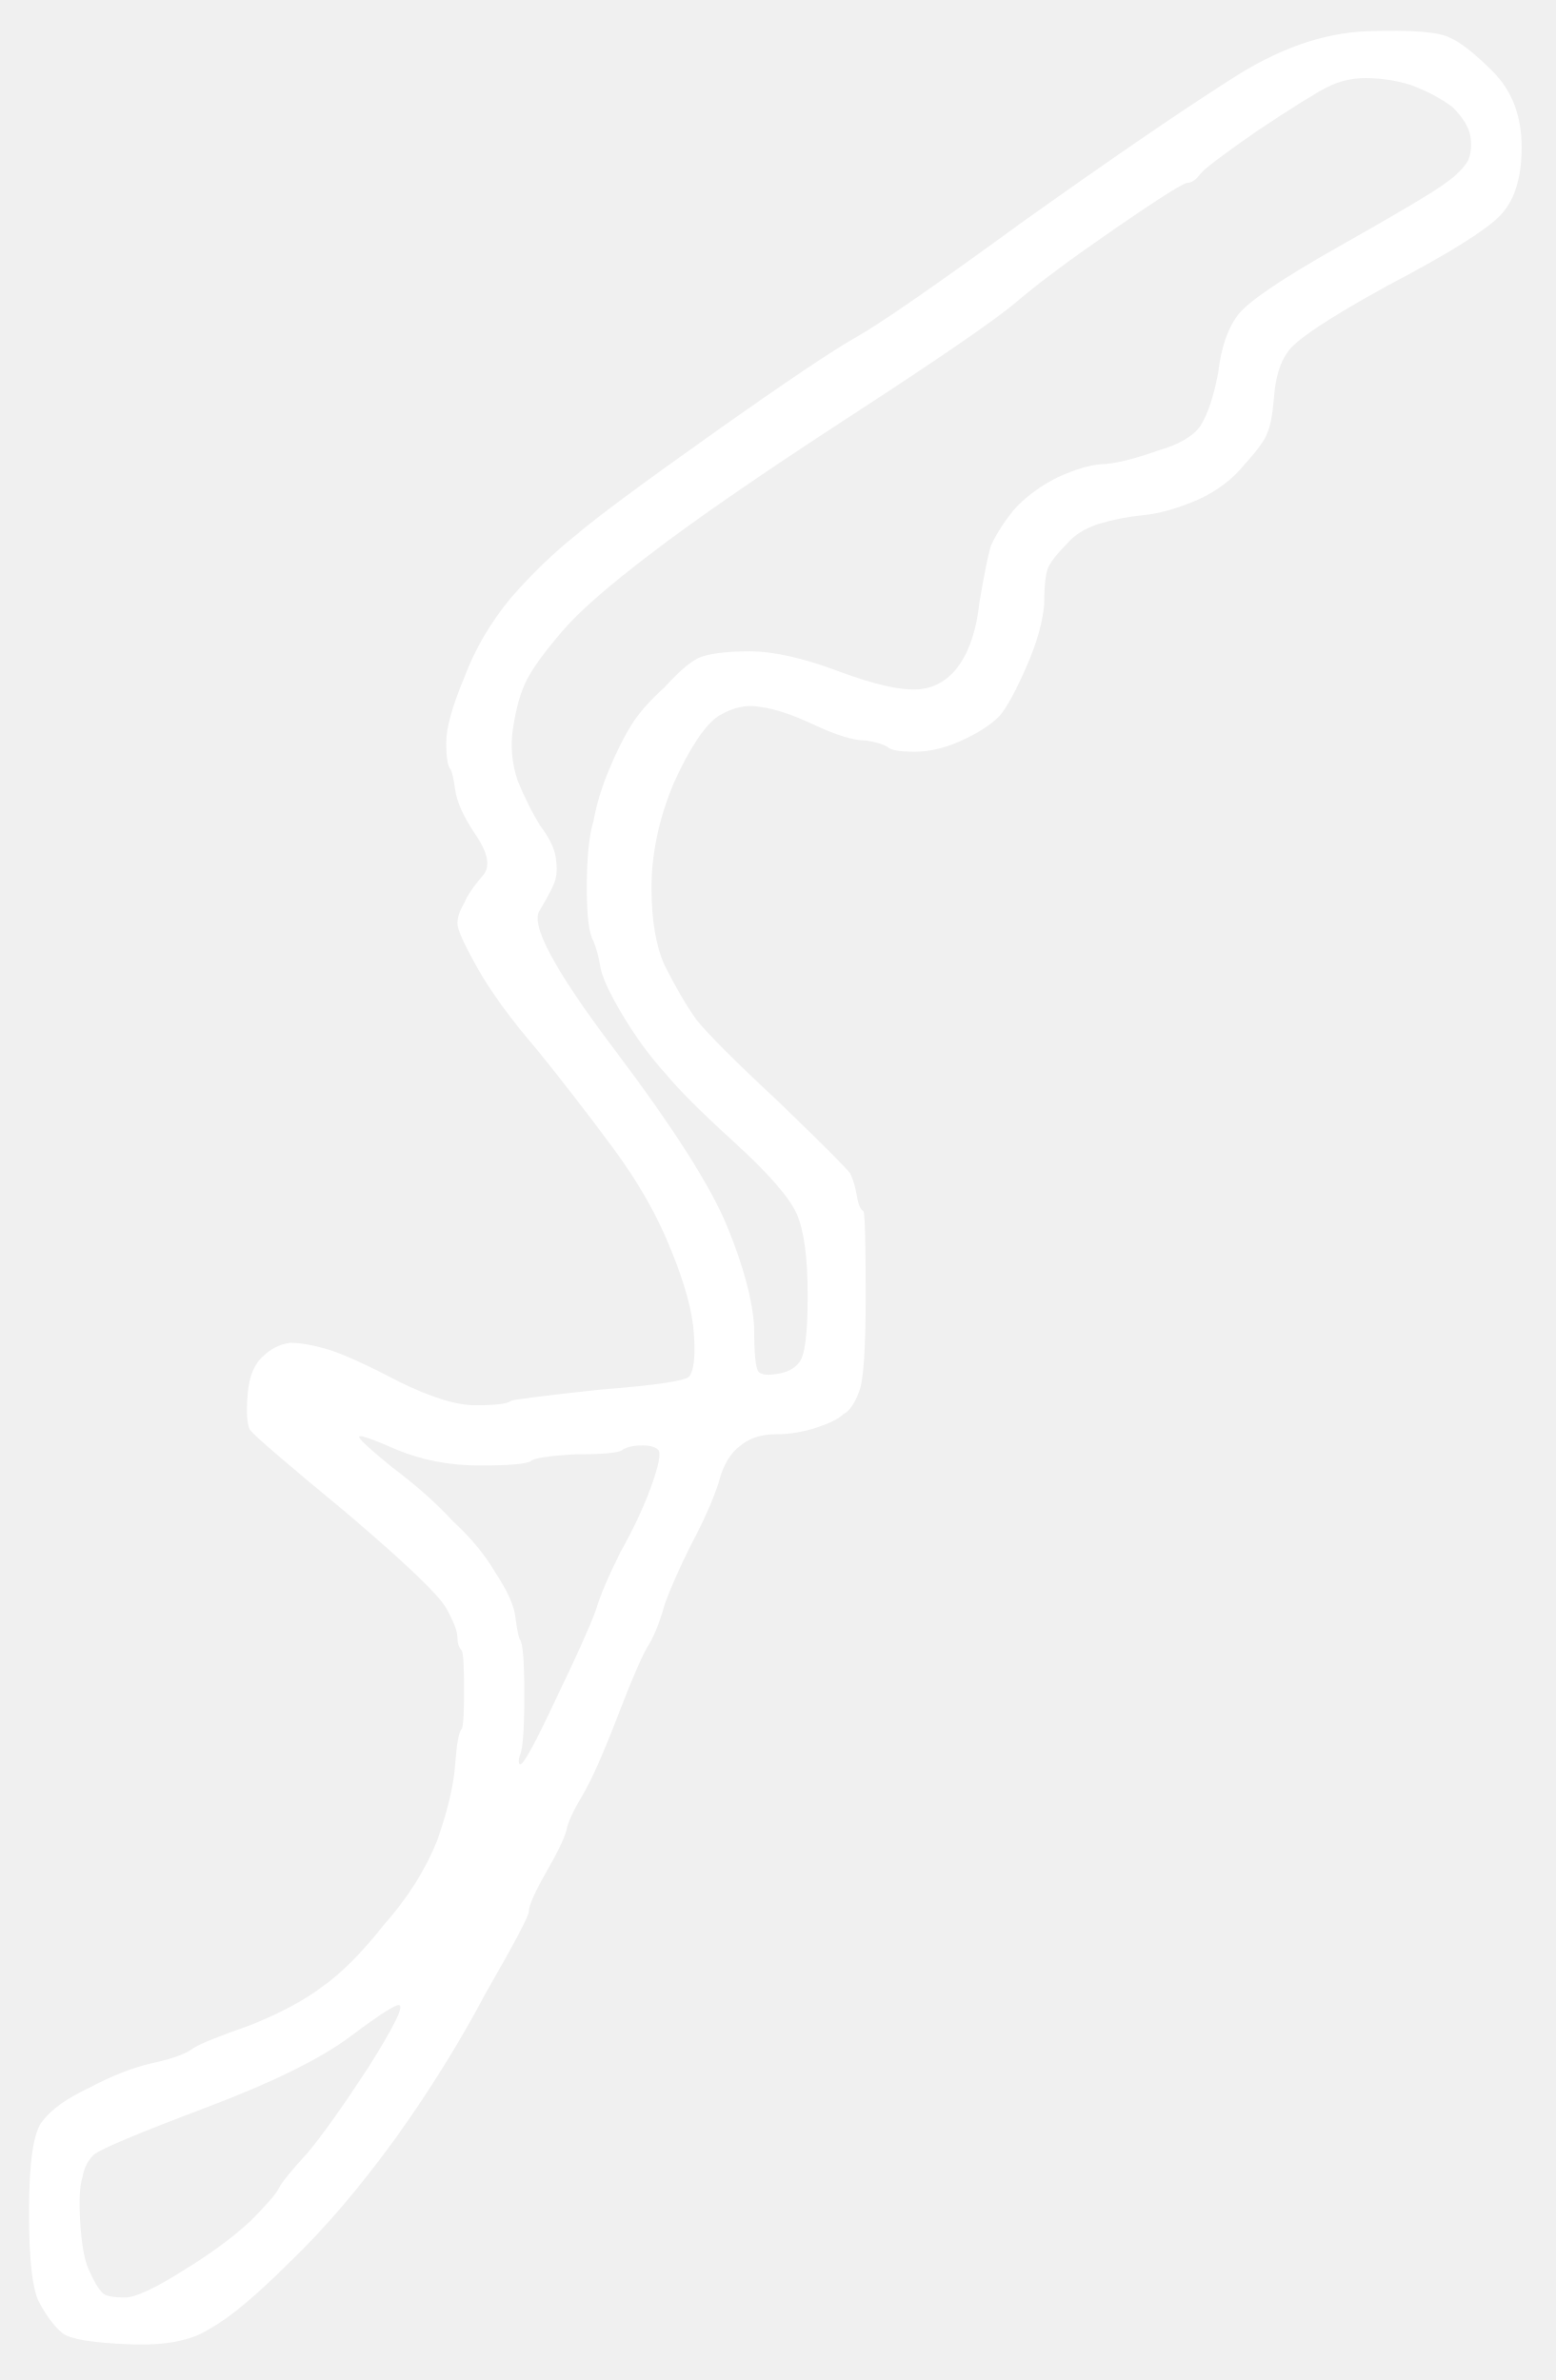
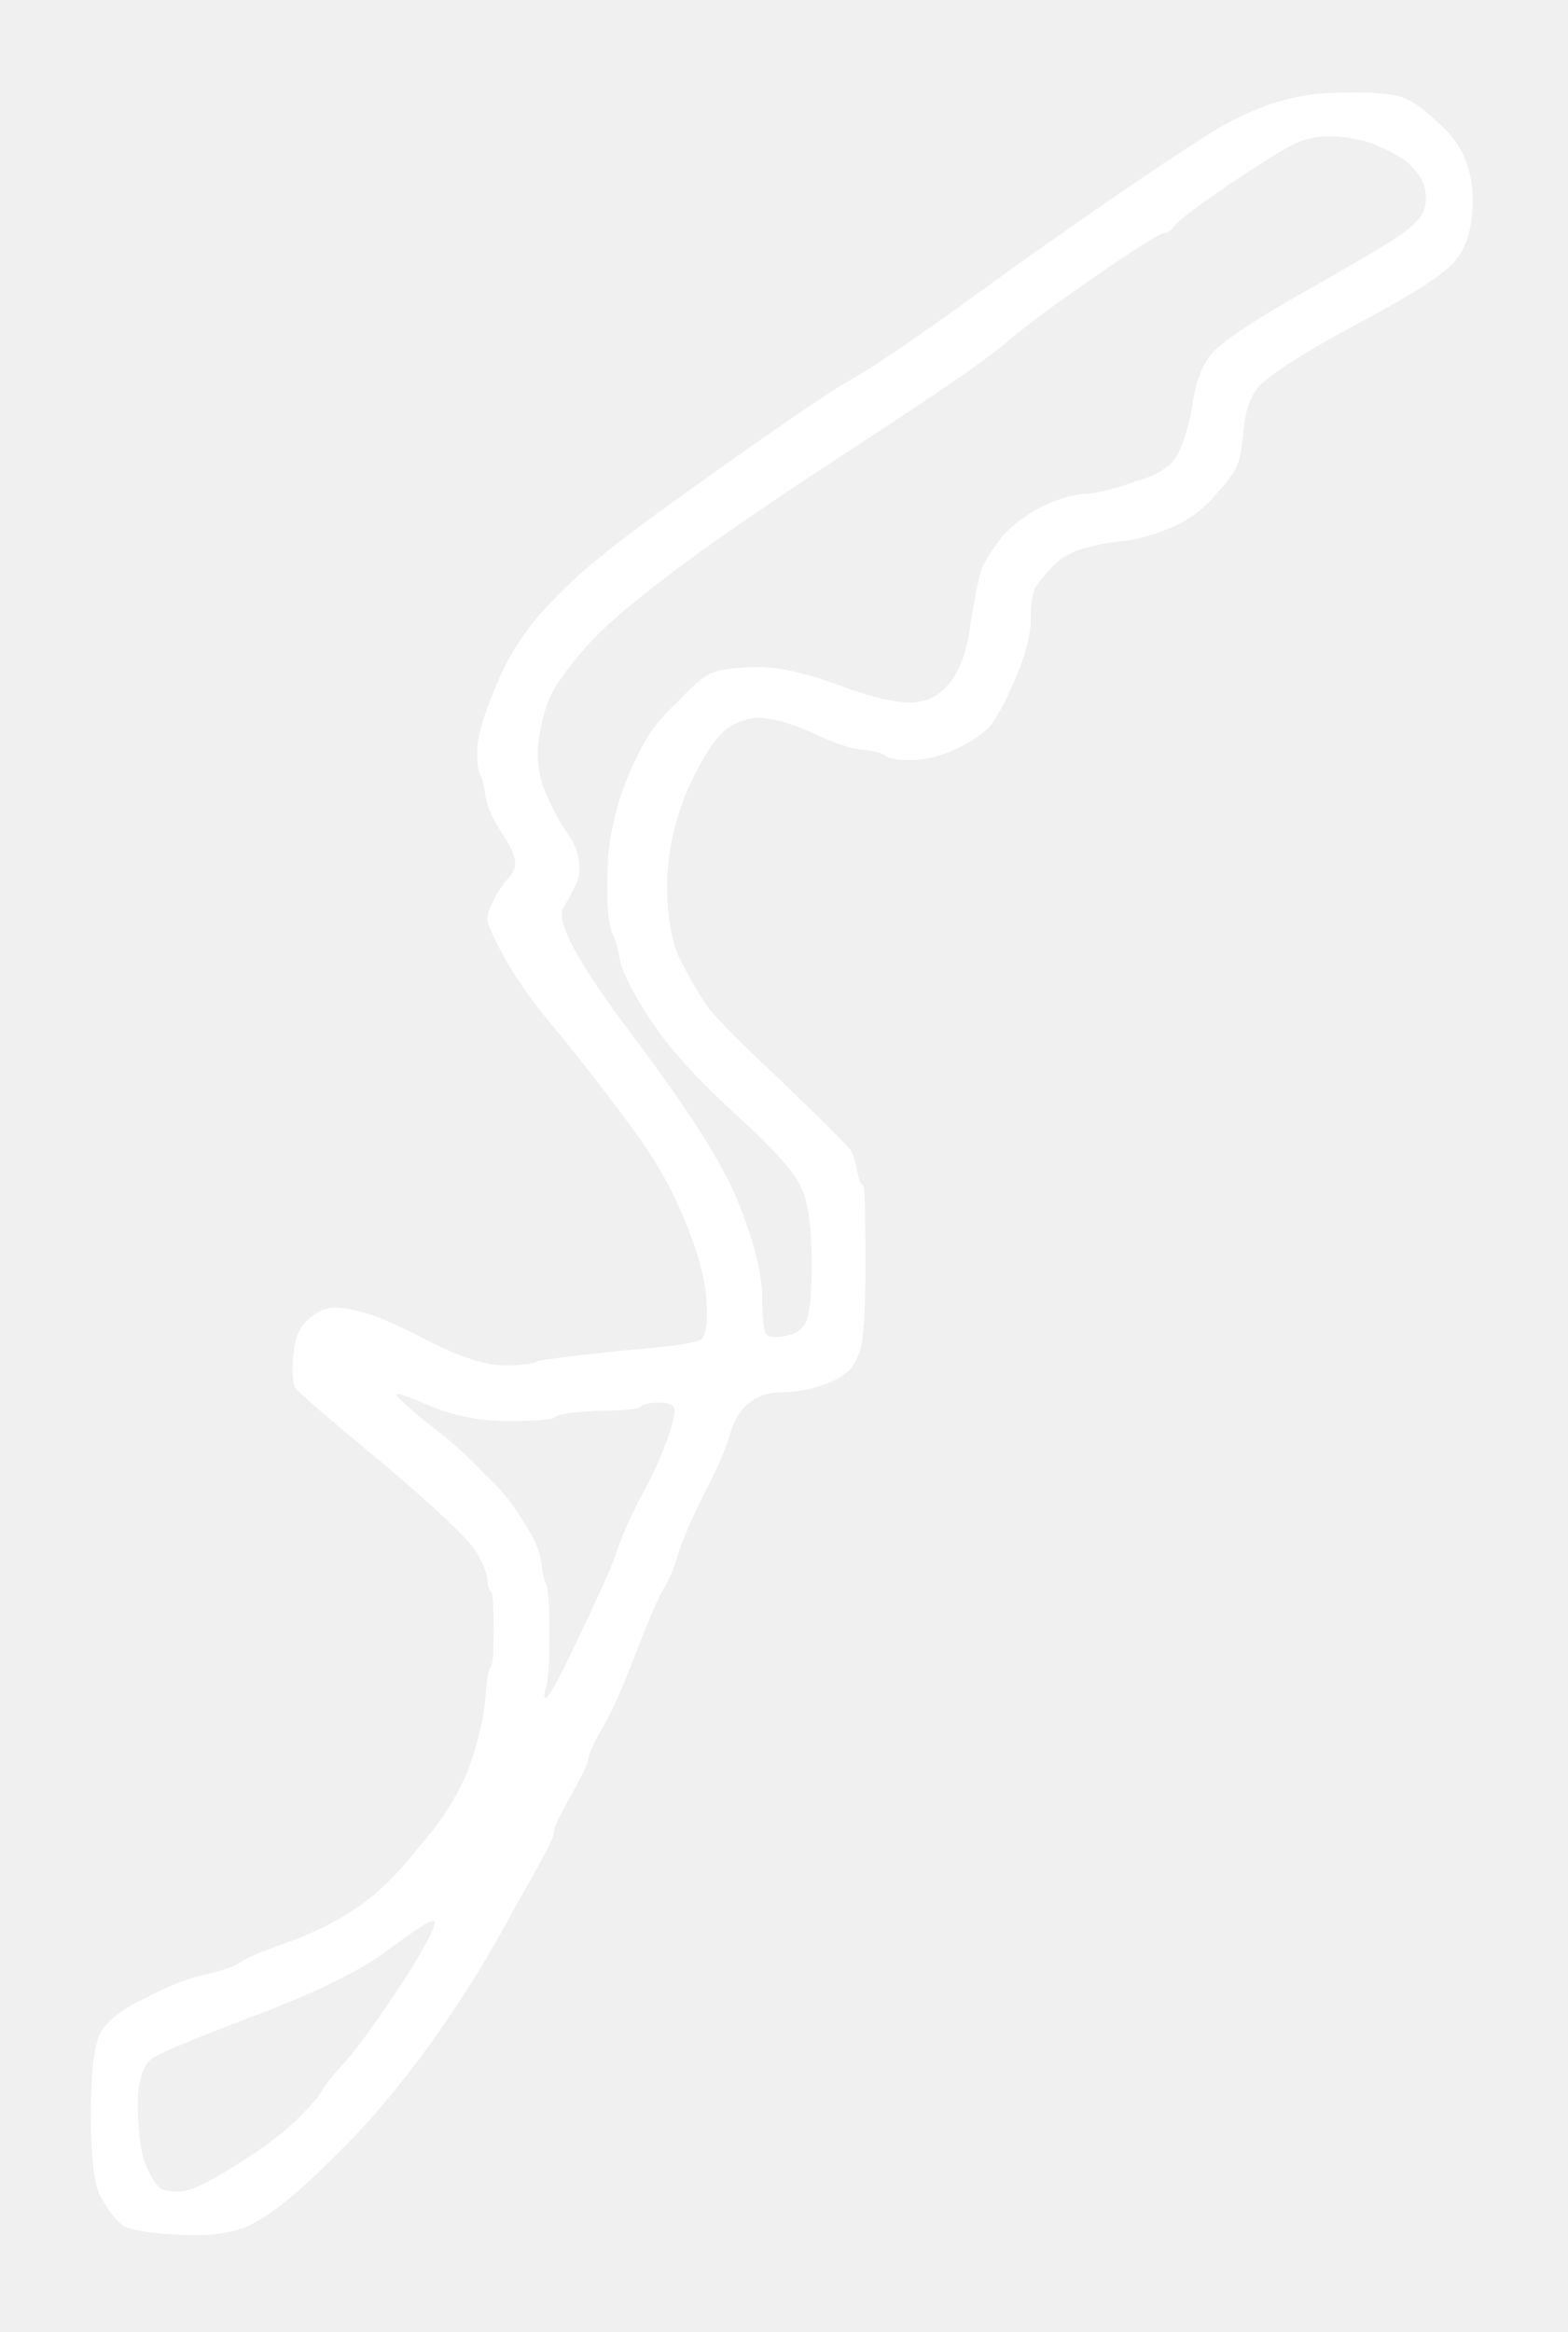
- <svg xmlns="http://www.w3.org/2000/svg" viewBox="0 0 69.7 106.7">
+ <svg xmlns="http://www.w3.org/2000/svg" xmlns:xlink="http://www.w3.org/1999/xlink" viewBox="-3.1 -3.1 75.9 112.9">
+   <style>@media (prefers-reduced-motion: reduce){ .pallino{ display:none; } }</style>
+   <defs>
+     <path id="percorso" d="M31.3 61.9C31.4 61.0 31.4 60.1 31.4 59.2C31.4 58.4 31.3 57.5 31.1 56.6C30.8 55.8 30.5 54.8 30.1 54.0C29.7 53.1 29.2 52.3 28.7 51.4C28.3 50.6 27.7 49.8 27.2 49.0C26.7 48.2 26.1 47.4 25.6 46.5C25.1 45.7 24.8 44.9 24.4 44.0C24.0 43.2 23.7 42.3 23.4 41.5C23.1 40.6 22.8 39.7 22.6 38.8C22.4 37.9 22.2 37.0 22.2 36.1C22.2 35.1 22.3 34.2 22.4 33.3C22.5 32.4 22.6 31.5 22.9 30.7C23.1 29.9 23.5 29.0 24.0 28.3C24.5 27.5 25.1 26.7 25.7 26.0C26.4 25.3 27.1 24.7 27.8 24.0C28.6 23.4 29.4 22.8 30.2 22.2C30.9 21.6 31.7 21.0 32.5 20.4C33.3 19.9 34.1 19.3 34.9 18.8C35.7 18.2 36.6 17.7 37.4 17.1C38.2 16.6 39.0 16.1 39.8 15.5C40.6 15.0 41.4 14.4 42.2 13.8C43.0 13.3 43.8 12.7 44.6 12.2C45.4 11.6 46.2 11.0 47.0 10.5C47.8 9.9 48.6 9.3 49.4 8.8C50.2 8.2 51.0 7.7 51.8 7.1C52.6 6.6 53.4 6.0 54.2 5.6C55.1 5.1 55.9 4.6 56.8 4.3C57.7 4.0 58.6 3.7 59.4 3.5C60.3 3.4 61.2 3.4 61.9 3.6C62.6 3.8 63.3 4.1 63.7 4.5C64.2 5.0 64.4 5.5 64.5 6.1C64.6 6.6 64.6 7.3 64.3 7.9C64.0 8.6 63.6 9.2 63.0 9.9C62.4 10.5 61.6 11.1 61.0 11.7C60.3 12.3 59.5 12.9 58.9 13.6C58.2 14.2 57.6 14.9 57.0 15.6C56.3 16.2 55.7 16.9 55.1 17.5C54.4 18.1 53.8 18.7 53.1 19.3C52.4 19.9 51.8 20.5 51.1 21.0C50.4 21.6 49.7 22.2 49.0 22.8C48.4 23.4 47.7 23.9 47.1 24.5C46.5 25.2 46.0 25.9 45.4 26.5C44.8 27.2 44.3 27.9 43.7 28.5C43.1 29.1 42.5 29.6 41.9 30.0C41.2 30.4 40.5 30.6 39.7 30.8C38.9 31.0 38.0 31.0 37.2 31.1C36.3 31.2 35.3 31.2 34.5 31.4C33.6 31.5 32.9 31.7 32.1 32.1C31.4 32.4 30.8 32.9 30.2 33.5C29.7 34.1 29.2 34.9 28.9 35.7C28.6 36.5 28.4 37.4 28.3 38.3C28.2 39.2 28.3 40.1 28.5 41.0C28.6 41.9 28.9 42.8 29.2 43.7C29.6 44.5 30.1 45.4 30.6 46.2C31.1 47.0 31.8 47.8 32.4 48.6C32.9 49.4 33.6 50.1 34.1 50.9C34.6 51.7 35.1 52.6 35.5 53.4C35.9 54.3 36.3 55.2 36.4 56.1C36.5 56.9 36.5 57.7 36.3 58.4C36.1 59.2 35.7 59.9 35.2 60.5C34.7 61.1 34.0 61.5 33.3 61.9C32.6 62.3 31.8 62.6 30.9 62.8C30.0 63.1 29.0 63.2 28.0 63.3C27.1 63.4 26.1 63.5 25.1 63.5C24.1 63.5 23.2 63.4 22.2 63.4C21.3 63.4 20.2 63.3 19.4 63.4C18.7 63.4 18.0 63.6 17.5 63.8C17.0 64.0 16.7 64.2 16.6 64.5C16.5 64.8 16.6 65.2 16.7 65.7C16.9 66.2 17.3 66.9 17.7 67.6C18.1 68.3 18.8 69.2 19.3 70.0C19.7 70.8 20.2 71.6 20.5 72.5C20.9 73.3 21.2 74.2 21.5 75.2C21.7 76.1 21.8 77.0 21.8 77.9C21.8 78.9 21.6 79.8 21.5 80.7C21.4 81.7 21.2 82.6 21.0 83.5C20.8 84.4 20.6 85.3 20.3 86.2C20.0 87.1 19.6 88.0 19.2 88.8C18.8 89.7 18.4 90.5 17.9 91.4C17.5 92.2 17.1 93.1 16.6 93.9C16.0 94.7 15.5 95.5 14.9 96.3C14.3 97.1 13.6 97.8 13.0 98.5C12.3 99.2 11.5 99.9 10.8 100.4C10.0 100.9 9.2 101.4 8.4 101.6C7.6 101.9 6.9 102.0 6.2 101.9C5.6 101.8 5.0 101.5 4.5 101.1C4.1 100.7 3.7 100.1 3.6 99.5C3.5 98.9 3.5 98.2 3.8 97.5C4.0 96.8 4.5 96.1 5.0 95.5C5.5 94.8 6.2 94.3 6.9 93.8C7.6 93.2 8.5 92.8 9.3 92.4C10.2 91.9 11.0 91.5 11.9 91.1C12.8 90.7 13.7 90.3 14.5 89.9C15.3 89.4 16.1 88.9 16.8 88.3C17.5 87.7 18.1 87.1 18.8 86.4C19.4 85.8 20.0 85.1 20.6 84.5C21.2 83.8 21.8 83.1 22.3 82.3C22.8 81.6 23.3 80.7 23.7 79.9C24.2 79.1 24.6 78.3 25.1 77.5C25.5 76.6 26.0 75.9 26.4 75.0C26.9 74.2 27.3 73.3 27.7 72.5C28.1 71.6 28.4 70.7 28.7 69.8C29.1 68.9 29.5 68.1 29.9 67.2C30.2 66.4 30.5 65.5 30.8 64.6C31.0 63.7 31.2 62.8 31.3 61.9Z" />
+     <filter id="alone" x="-100%" y="-100%" width="300%" height="300%">
+       <feGaussianBlur stdDeviation="1.64" />
+     </filter>
+   </defs>
  <path fill="#fff" fill-rule="evenodd" d="M66.9 3.2Q65.7 2.0 65.0 1.7Q64.3 1.3 61.3 1.4Q58.3 1.5 55.1 3.6Q51.8 5.7 45.9 9.9Q40.0 14.2 38.4 15.1Q36.8 16.0 32.0 19.4Q27.2 22.8 25.8 24.0Q24.3 25.2 22.9 26.8Q21.5 28.5 20.8 30.4Q20.0 32.3 20.0 33.3Q20.0 34.3 20.2 34.5Q20.3 34.7 20.4 35.4Q20.5 36.2 21.3 37.4Q22.2 38.7 21.6 39.3Q21.0 40.0 20.8 40.5Q20.5 41.0 20.5 41.4Q20.5 41.8 21.4 43.4Q22.3 45.0 24.1 47.1Q25.8 49.2 27.5 51.5Q29.2 53.8 30.1 56.1Q31.0 58.3 31.1 59.8Q31.2 61.3 30.9 61.7Q30.7 62.0 26.9 62.3Q23.2 62.7 22.9 62.8Q22.7 63.0 21.3 63.0Q20.0 63.0 17.8 61.9Q15.7 60.8 14.7 60.5Q13.7 60.2 13.0 60.2Q12.3 60.3 11.8 60.8Q11.2 61.3 11.1 62.5Q11.0 63.7 11.2 64.1Q11.5 64.5 15.5 67.8Q19.5 71.2 20.0 72.1Q20.5 73.0 20.5 73.4Q20.5 73.8 20.7 74.0Q20.8 74.2 20.8 75.8Q20.8 77.3 20.7 77.5Q20.5 77.7 20.4 79.1Q20.3 80.5 19.6 82.5Q18.8 84.5 17.2 86.3Q15.7 88.2 14.4 89.1Q13.2 90.0 11.2 90.8Q9.2 91.5 8.7 91.8Q8.2 92.2 6.8 92.5Q5.5 92.8 4.0 93.6Q2.5 94.3 1.9 95.1Q1.3 95.8 1.3 99.2Q1.3 102.5 1.8 103.3Q2.3 104.2 2.8 104.6Q3.3 105.0 5.8 105.1Q8.2 105.2 9.4 104.4Q10.7 103.7 13.0 101.4Q15.3 99.2 17.7 95.9Q20.0 92.7 21.8 89.3Q23.7 86.0 23.7 85.7Q23.7 85.3 24.5 83.9Q25.3 82.5 25.4 82.0Q25.5 81.5 26.1 80.5Q26.7 79.5 27.7 76.9Q28.7 74.3 29.1 73.7Q29.5 73.0 29.8 71.9Q30.2 70.8 31.0 69.2Q31.8 67.7 32.2 66.5Q32.5 65.3 33.2 64.8Q33.8 64.3 34.8 64.3Q35.7 64.3 36.6 64.0Q37.5 63.7 37.8 63.4Q38.2 63.2 38.5 62.4Q38.8 61.7 38.8 58.1Q38.8 54.5 38.7 54.3Q38.5 54.2 38.4 53.6Q38.3 53.0 38.1 52.6Q37.8 52.2 34.9 49.4Q32.0 46.7 31.2 45.7Q30.5 44.7 29.8 43.3Q29.2 42.0 29.2 39.8Q29.2 37.5 30.2 35.1Q31.3 32.7 32.2 32.1Q33.2 31.5 34.1 31.7Q35.0 31.8 36.5 32.5Q38.0 33.2 38.8 33.2Q39.5 33.3 39.8 33.5Q40.0 33.7 41.0 33.7Q42.0 33.7 43.1 33.2Q44.2 32.7 44.8 32.1Q45.3 31.5 46.0 29.9Q46.7 28.3 46.8 27.1Q46.8 25.8 47.0 25.4Q47.2 25.0 47.8 24.4Q48.3 23.8 49.2 23.5Q50.2 23.2 51.2 23.1Q52.3 23.0 53.7 22.4Q55.0 21.8 55.8 20.8Q56.7 19.8 56.8 19.4Q57.0 19.0 57.1 17.8Q57.2 16.5 57.7 15.8Q58.2 15.0 62.2 12.8Q66.2 10.7 67.2 9.7Q68.2 8.7 68.2 6.6Q68.2 4.5 66.9 3.2ZM17.9 89.9Q18.2 90.0 16.5 92.7Q14.8 95.3 13.8 96.5Q12.7 97.7 12.5 98.1Q12.3 98.5 11.2 99.6Q10.0 100.7 8.2 101.8Q6.3 103.0 5.6 103.0Q4.8 103.0 4.6 102.8Q4.3 102.5 4.0 101.8Q3.7 101.2 3.6 99.7Q3.5 98.2 3.7 97.6Q3.8 97.0 4.2 96.6Q4.7 96.2 9.2 94.5Q13.7 92.8 15.7 91.3Q17.7 89.8 17.9 89.9ZM16.1 64.4Q16.2 64.3 17.8 65.0Q19.5 65.7 21.5 65.7Q23.5 65.7 23.8 65.5Q24.0 65.3 25.8 65.2Q27.7 65.2 27.9 65.0Q28.2 64.8 28.8 64.8Q29.3 64.8 29.5 65.0Q29.7 65.2 29.2 66.6Q28.7 68.0 27.8 69.6Q27.0 71.2 26.7 72.2Q26.3 73.3 24.9 76.2Q23.5 79.2 23.3 79.1Q23.2 79.0 23.3 78.7Q23.5 78.3 23.5 76.0Q23.5 73.7 23.3 73.5Q23.2 73.3 23.1 72.5Q23.0 71.7 22.2 70.5Q21.5 69.3 20.3 68.2Q19.2 67.0 17.6 65.8Q16.0 64.5 16.1 64.4ZM63.2 3.8Q64.3 4.2 65.1 4.8Q65.8 5.5 65.9 6.1Q66.0 6.7 65.8 7.2Q65.5 7.7 64.8 8.2Q64.0 8.8 60.1 11.0Q56.2 13.2 55.5 14.1Q54.8 15.0 54.6 16.7Q54.3 18.3 53.8 19.1Q53.3 19.8 51.9 20.2Q50.5 20.7 49.6 20.8Q48.7 20.8 47.4 21.4Q46.2 22.0 45.4 22.9Q44.7 23.8 44.4 24.5Q44.2 25.2 43.9 27.0Q43.7 28.8 43.0 29.8Q42.3 30.8 41.2 30.9Q40.0 31.0 37.6 30.1Q35.2 29.2 33.6 29.2Q32.0 29.2 31.3 29.5Q30.7 29.8 29.8 30.8Q28.8 31.7 28.3 32.5Q27.8 33.3 27.3 34.5Q26.8 35.7 26.6 36.8Q26.3 37.8 26.3 39.8Q26.3 41.7 26.6 42.2Q26.8 42.7 26.9 43.3Q27.0 44.0 27.9 45.5Q28.8 47.0 29.8 48.1Q30.7 49.2 32.9 51.2Q35.2 53.3 35.7 54.4Q36.2 55.5 36.2 58.1Q36.2 60.7 35.8 61.1Q35.5 61.5 34.8 61.6Q34.2 61.7 34.0 61.5Q33.8 61.3 33.8 59.5Q33.7 57.7 32.6 55.0Q31.5 52.3 27.5 47.0Q23.5 41.7 24.2 40.8Q24.8 39.8 24.9 39.4Q25.0 39.0 24.9 38.4Q24.8 37.8 24.2 37.0Q23.7 36.2 23.2 35.0Q22.8 33.8 23.0 32.6Q23.2 31.3 23.6 30.5Q24.0 29.7 25.2 28.3Q26.3 27.0 29.2 24.8Q32.2 22.5 38.2 18.6Q44.2 14.7 45.6 13.5Q47.0 12.3 49.9 10.3Q52.8 8.3 53.2 8.2Q53.5 8.2 53.8 7.8Q54.0 7.5 56.3 5.9Q58.7 4.3 59.5 3.9Q60.3 3.5 61.2 3.5Q62.2 3.5 63.2 3.8Z" />
+   <g class="pallino" opacity="0">
+     <set attributeName="opacity" to="1" begin="0.9s" dur="9.9s" />
+     <circle r="5.13" fill="#fff" opacity=".45" filter="url(#alone)">
+       <animateMotion dur="3.3s" repeatCount="3" begin="0.9s" calcMode="linear">
+         <mpath href="#percorso" xlink:href="#percorso" />
+       </animateMotion>
+     </circle>
+     <circle r="3.08" fill="#fff">
+       <animateMotion dur="3.3s" repeatCount="3" begin="0.9s" calcMode="linear">
+         <mpath href="#percorso" xlink:href="#percorso" />
+       </animateMotion>
+     </circle>
+   </g>
</svg>
